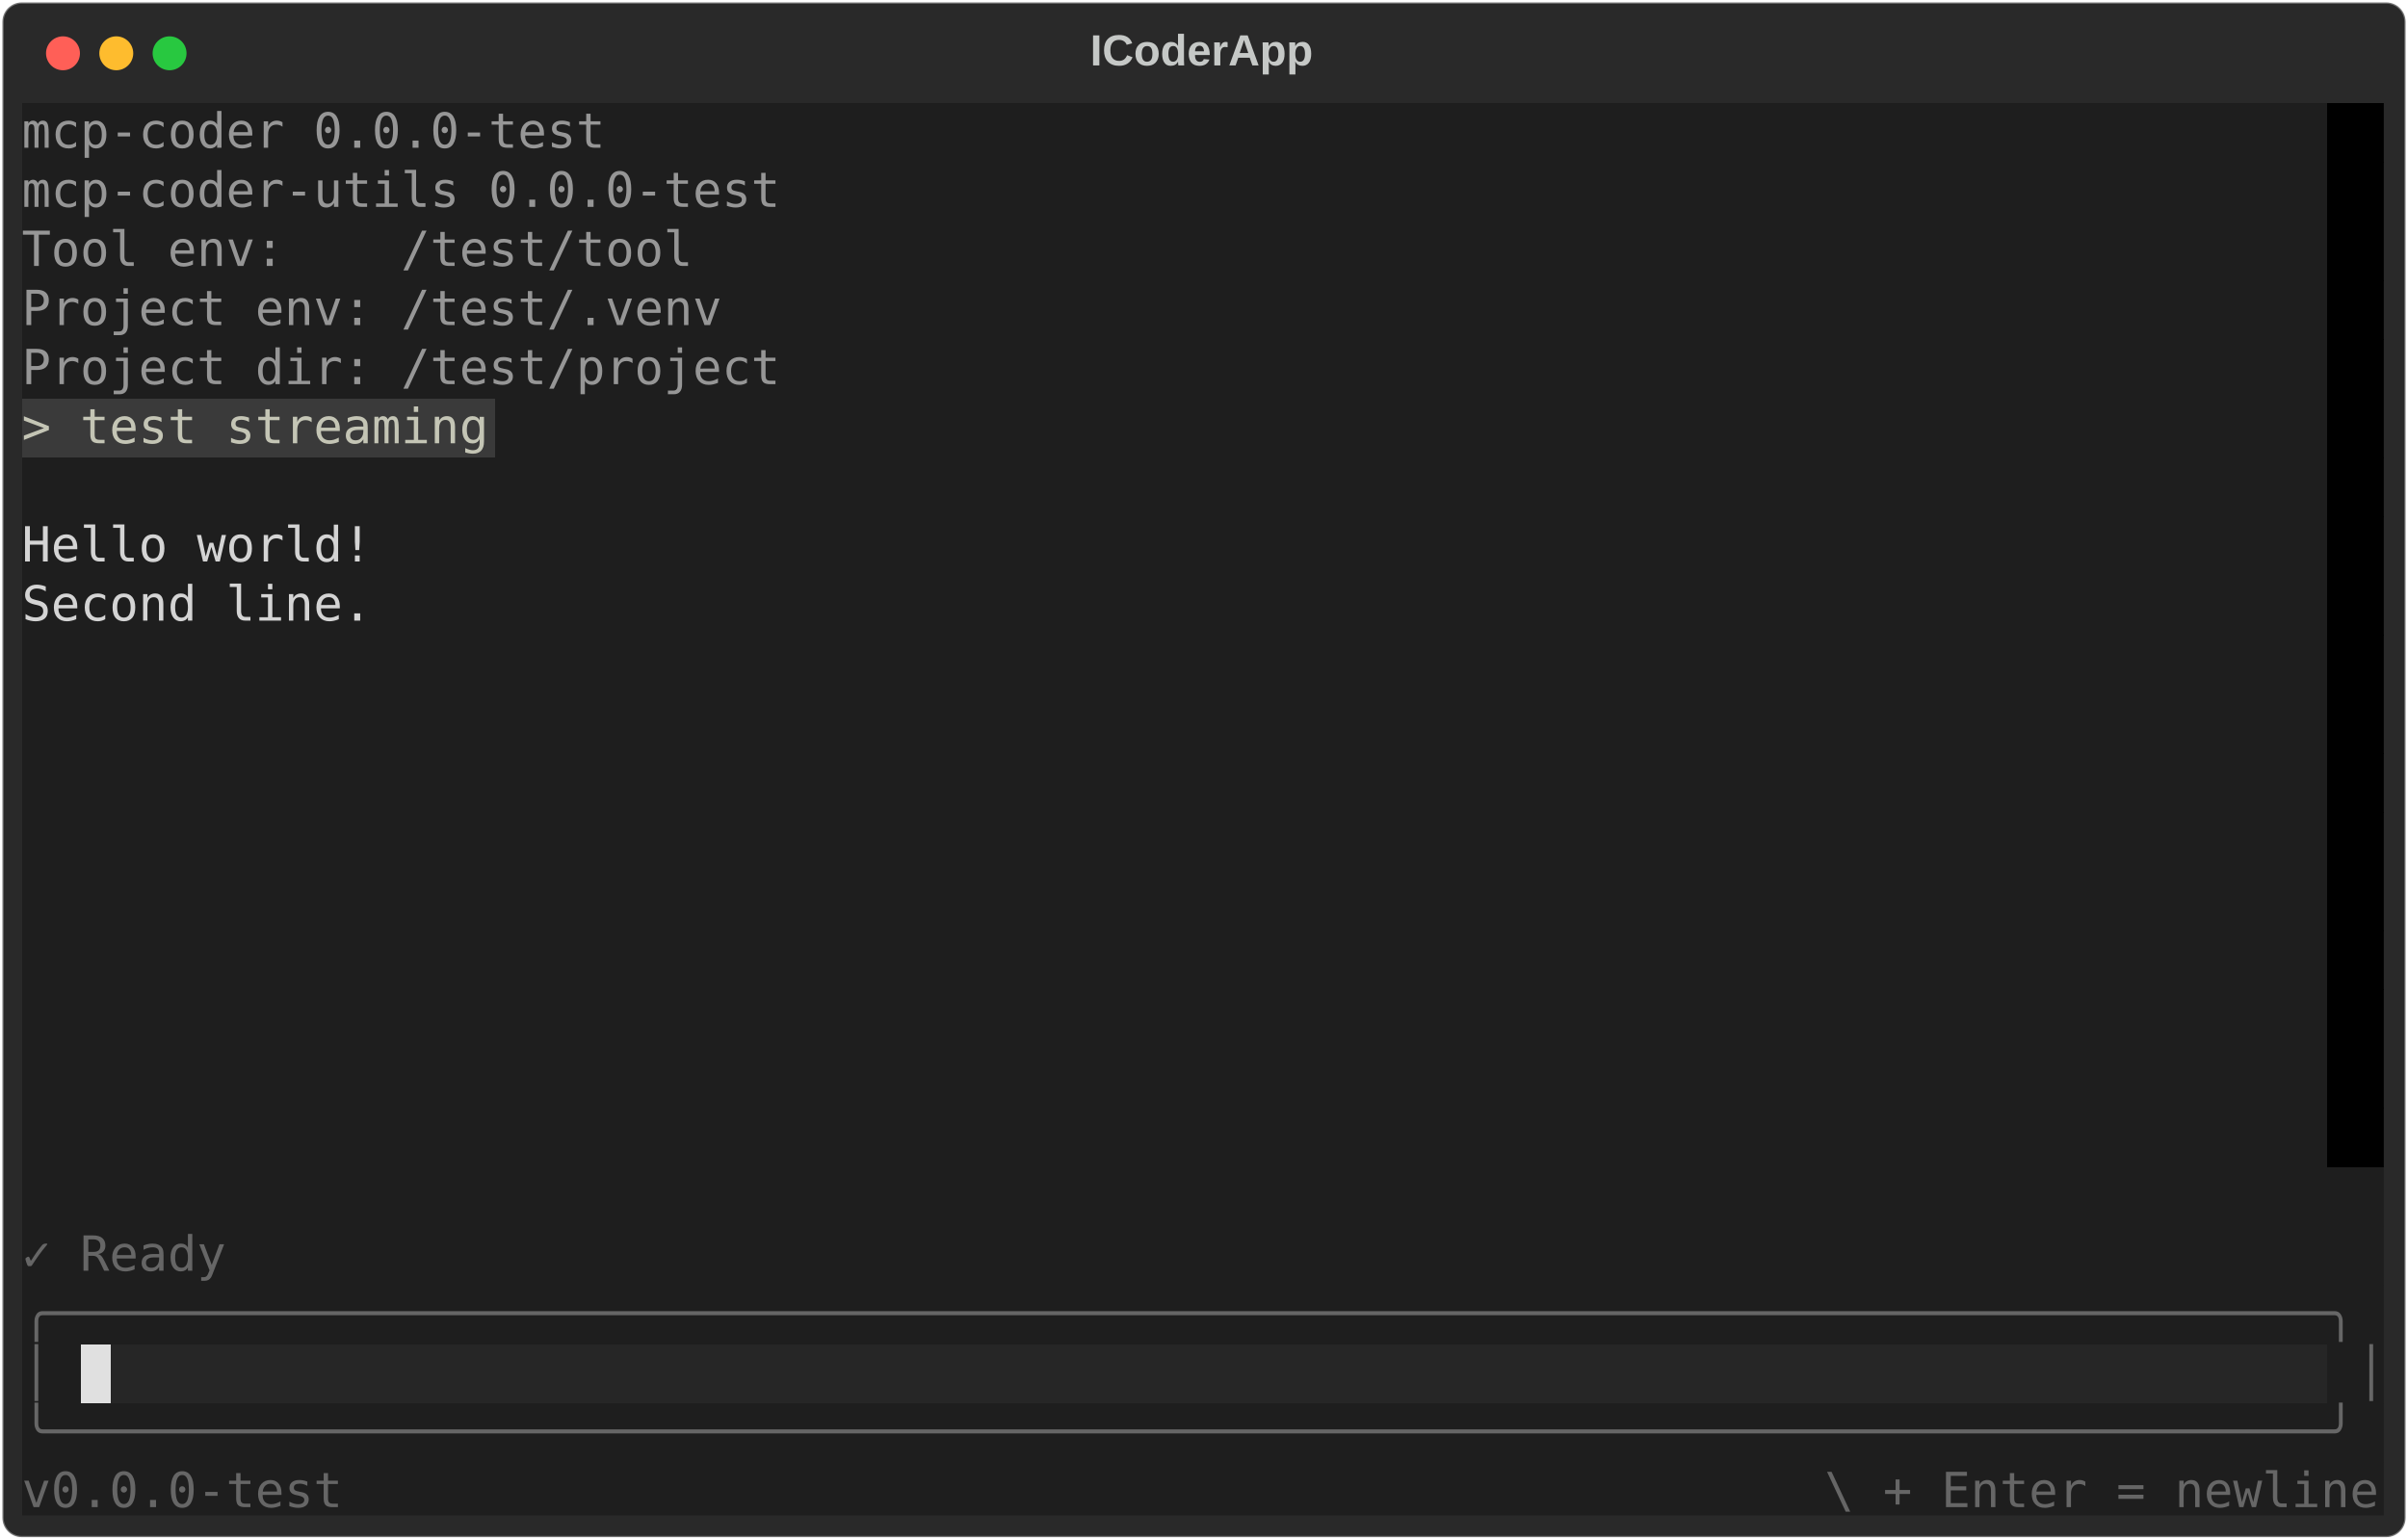
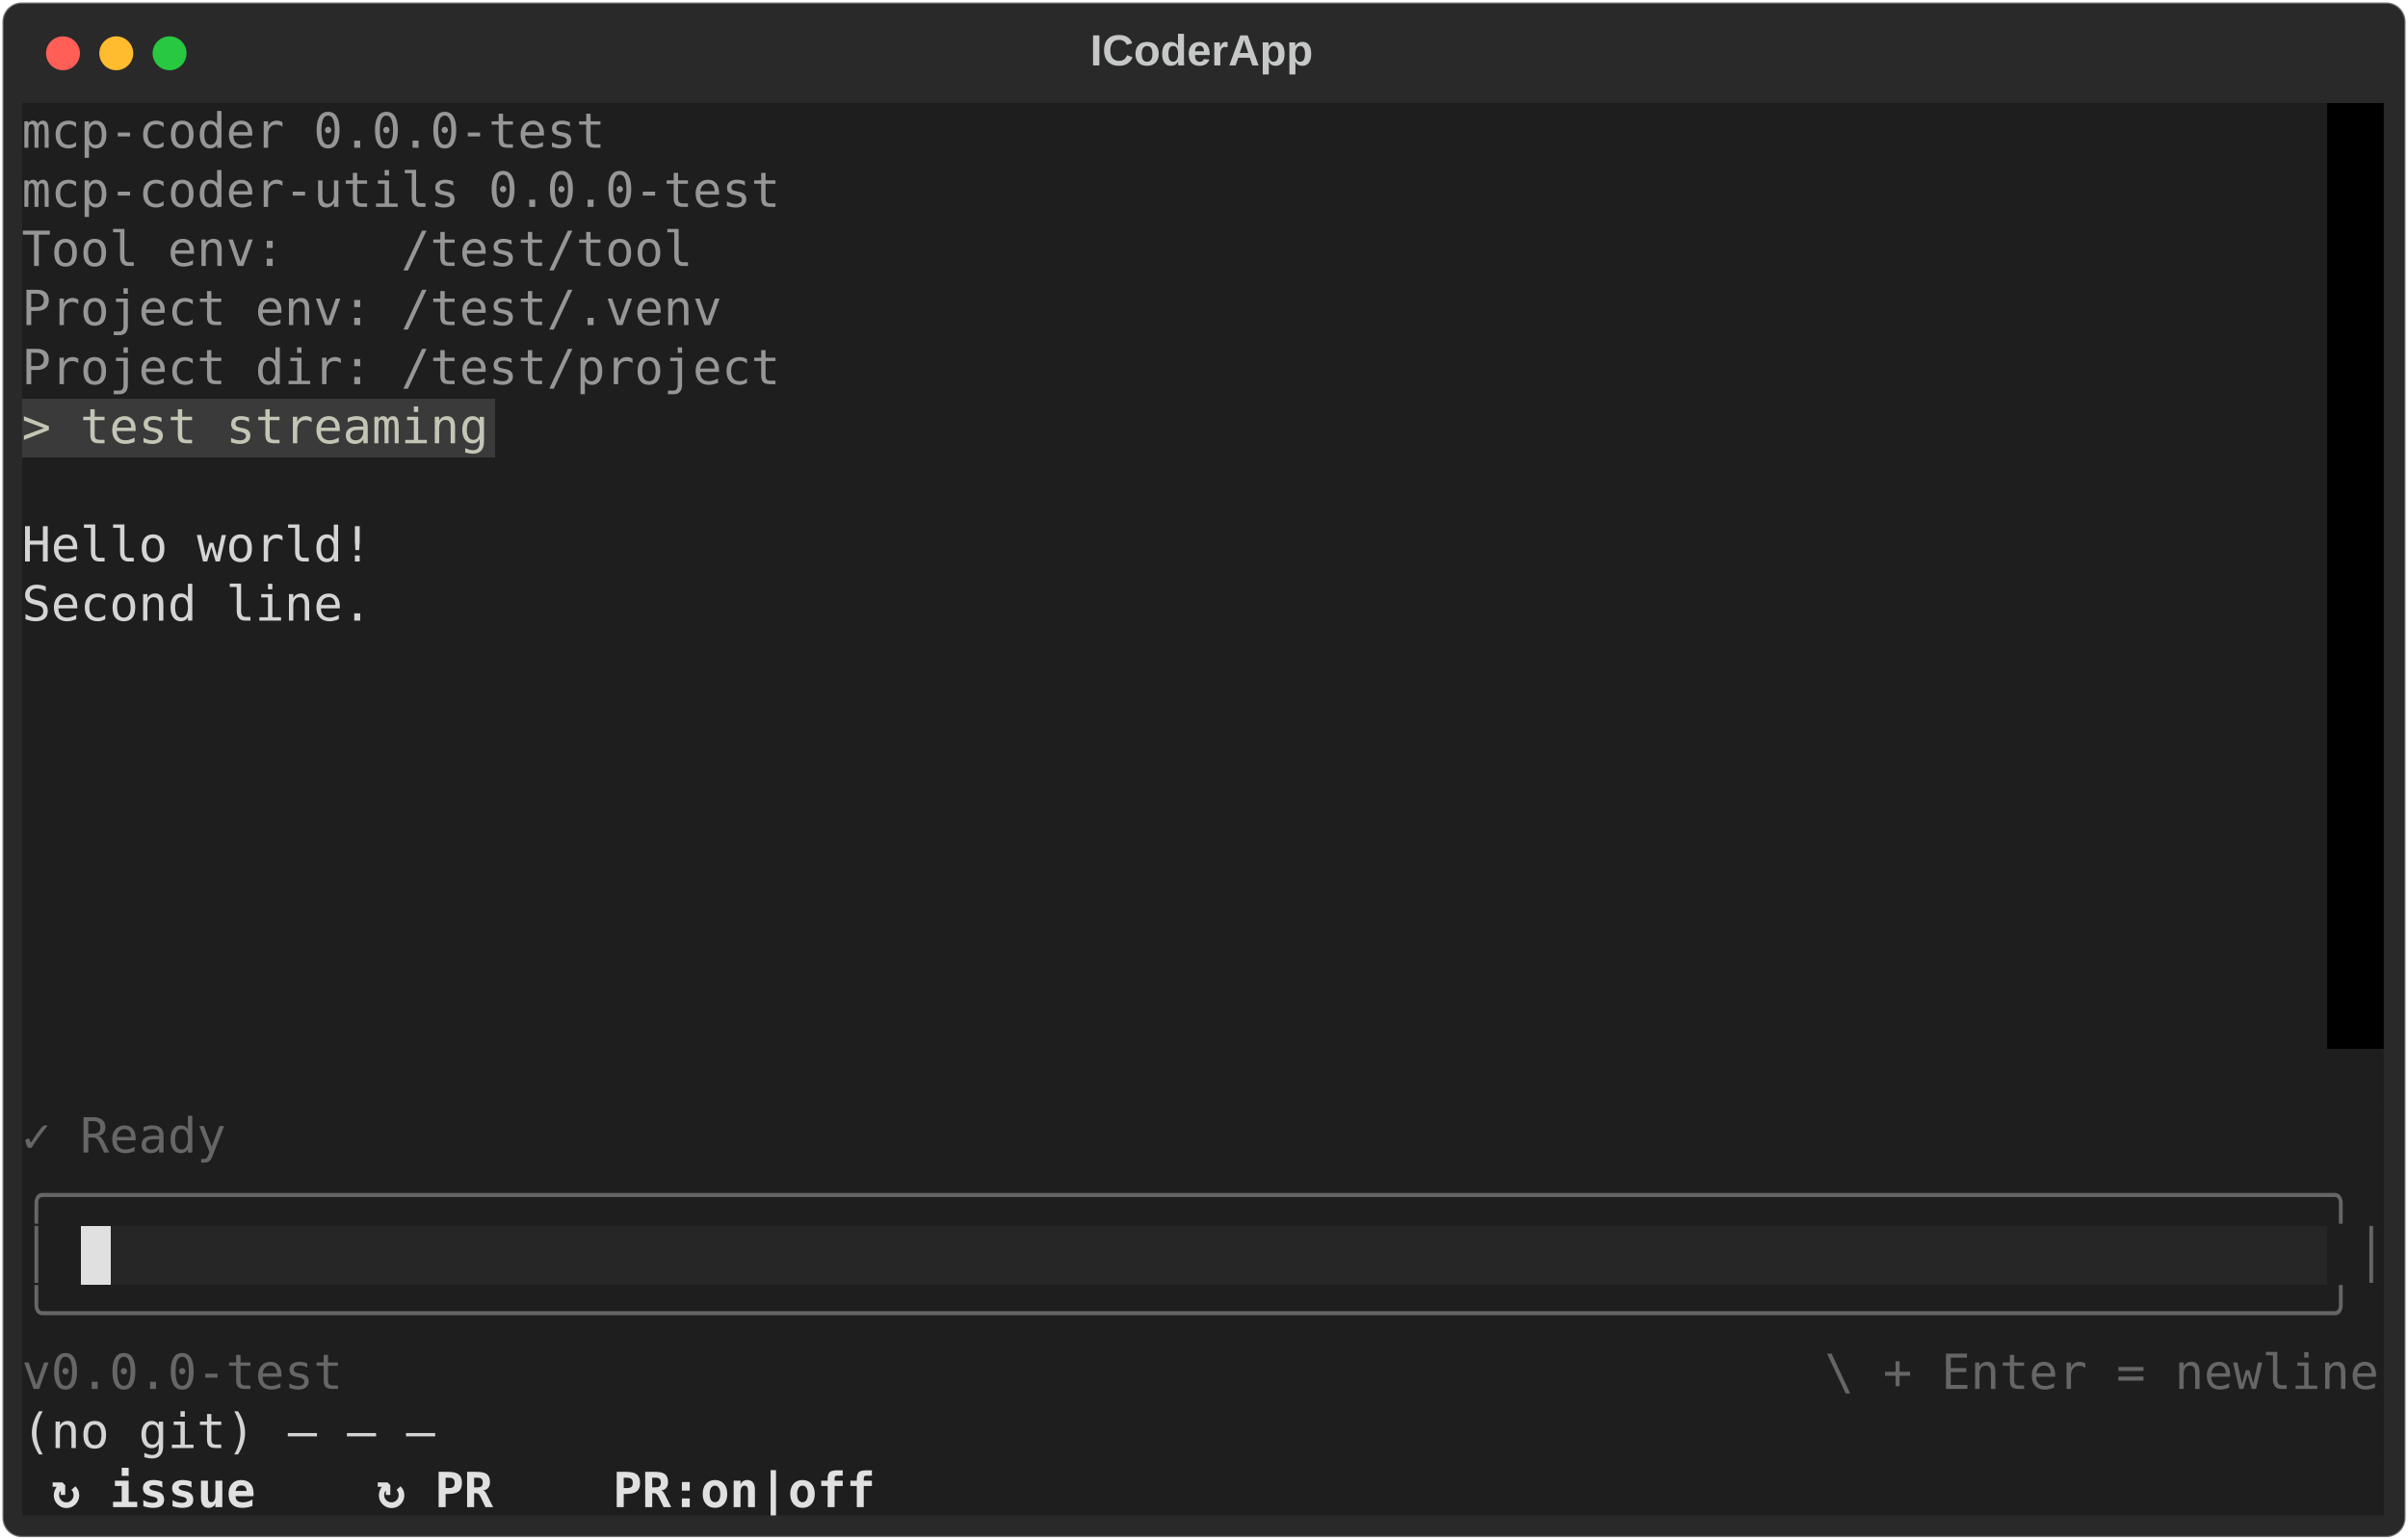
<svg xmlns="http://www.w3.org/2000/svg" class="rich-terminal" viewBox="0 0 994 635.6">
  <style>

    @font-face {
        font-family: "Fira Code";
        src: local("FiraCode-Regular"),
                url("https://cdnjs.cloudflare.com/ajax/libs/firacode/6.2.0/woff2/FiraCode-Regular.woff2") format("woff2"),
                url("https://cdnjs.cloudflare.com/ajax/libs/firacode/6.2.0/woff/FiraCode-Regular.woff") format("woff");
        font-style: normal;
        font-weight: 400;
    }
    @font-face {
        font-family: "Fira Code";
        src: local("FiraCode-Bold"),
                url("https://cdnjs.cloudflare.com/ajax/libs/firacode/6.2.0/woff2/FiraCode-Bold.woff2") format("woff2"),
                url("https://cdnjs.cloudflare.com/ajax/libs/firacode/6.2.0/woff/FiraCode-Bold.woff") format("woff");
        font-style: bold;
        font-weight: 700;
    }

    .terminal-matrix {
        font-family: Fira Code, monospace;
        font-size: 20px;
        line-height: 24.4px;
        font-variant-east-asian: full-width;
    }

    .terminal-title {
        font-size: 18px;
        font-weight: bold;
        font-family: arial;
    }

    .terminal-r1 { fill: #969696 }
.terminal-r2 { fill: #d4d4d4 }
.terminal-r3 { fill: #c5c8c6 }
.terminal-r4 { fill: #c4c5b5 }
.terminal-r5 { fill: #666666 }
.terminal-r6 { fill: #121212 }
+ .terminal-r7 { fill: #e0e0e0;font-weight: bold }
    </style>
  <defs>
    <clipPath id="terminal-clip-terminal">
      <rect x="0" y="0" width="975.0" height="584.6" />
    </clipPath>
    <clipPath id="terminal-line-0">
      <rect x="0" y="1.5" width="976" height="24.65" />
    </clipPath>
    <clipPath id="terminal-line-1">
      <rect x="0" y="25.9" width="976" height="24.65" />
    </clipPath>
    <clipPath id="terminal-line-2">
      <rect x="0" y="50.3" width="976" height="24.65" />
    </clipPath>
    <clipPath id="terminal-line-3">
      <rect x="0" y="74.7" width="976" height="24.65" />
    </clipPath>
    <clipPath id="terminal-line-4">
      <rect x="0" y="99.1" width="976" height="24.65" />
    </clipPath>
    <clipPath id="terminal-line-5">
      <rect x="0" y="123.5" width="976" height="24.65" />
    </clipPath>
    <clipPath id="terminal-line-6">
      <rect x="0" y="147.9" width="976" height="24.65" />
    </clipPath>
    <clipPath id="terminal-line-7">
      <rect x="0" y="172.3" width="976" height="24.65" />
    </clipPath>
    <clipPath id="terminal-line-8">
      <rect x="0" y="196.7" width="976" height="24.65" />
    </clipPath>
    <clipPath id="terminal-line-9">
      <rect x="0" y="221.1" width="976" height="24.65" />
    </clipPath>
    <clipPath id="terminal-line-10">
      <rect x="0" y="245.5" width="976" height="24.65" />
    </clipPath>
    <clipPath id="terminal-line-11">
      <rect x="0" y="269.9" width="976" height="24.65" />
    </clipPath>
    <clipPath id="terminal-line-12">
      <rect x="0" y="294.3" width="976" height="24.65" />
    </clipPath>
    <clipPath id="terminal-line-13">
      <rect x="0" y="318.7" width="976" height="24.65" />
    </clipPath>
    <clipPath id="terminal-line-14">
      <rect x="0" y="343.1" width="976" height="24.65" />
    </clipPath>
    <clipPath id="terminal-line-15">
      <rect x="0" y="367.5" width="976" height="24.65" />
    </clipPath>
    <clipPath id="terminal-line-16">
      <rect x="0" y="391.9" width="976" height="24.65" />
    </clipPath>
    <clipPath id="terminal-line-17">
      <rect x="0" y="416.3" width="976" height="24.65" />
    </clipPath>
    <clipPath id="terminal-line-18">
      <rect x="0" y="440.7" width="976" height="24.65" />
    </clipPath>
    <clipPath id="terminal-line-19">
      <rect x="0" y="465.1" width="976" height="24.65" />
    </clipPath>
    <clipPath id="terminal-line-20">
      <rect x="0" y="489.5" width="976" height="24.65" />
    </clipPath>
    <clipPath id="terminal-line-21">
      <rect x="0" y="513.9" width="976" height="24.65" />
    </clipPath>
    <clipPath id="terminal-line-22">
      <rect x="0" y="538.3" width="976" height="24.65" />
    </clipPath>
  </defs>
  <rect fill="#292929" stroke="rgba(255,255,255,0.35)" stroke-width="1" x="1" y="1" width="992" height="633.6" rx="8" />
  <text class="terminal-title" fill="#c5c8c6" text-anchor="middle" x="496" y="27">ICoderApp</text>
  <g transform="translate(26,22)">
    <circle cx="0" cy="0" r="7" fill="#ff5f57" />
    <circle cx="22" cy="0" r="7" fill="#febc2e" />
    <circle cx="44" cy="0" r="7" fill="#28c840" />
  </g>
  <g transform="translate(9, 41)" clip-path="url(#terminal-clip-terminal)">
    <rect fill="#1e1e1e" x="0" y="1.5" width="244" height="24.65" shape-rendering="crispEdges" />
    <rect fill="#1e1e1e" x="244" y="1.5" width="707.6" height="24.65" shape-rendering="crispEdges" />
    <rect fill="#000000" x="951.6" y="1.5" width="24.4" height="24.65" shape-rendering="crispEdges" />
    <rect fill="#1e1e1e" x="0" y="25.9" width="317.2" height="24.65" shape-rendering="crispEdges" />
    <rect fill="#1e1e1e" x="317.2" y="25.9" width="634.4" height="24.65" shape-rendering="crispEdges" />
    <rect fill="#000000" x="951.6" y="25.9" width="24.4" height="24.65" shape-rendering="crispEdges" />
    <rect fill="#1e1e1e" x="0" y="50.3" width="280.6" height="24.65" shape-rendering="crispEdges" />
    <rect fill="#1e1e1e" x="280.6" y="50.3" width="671" height="24.65" shape-rendering="crispEdges" />
    <rect fill="#000000" x="951.6" y="50.3" width="24.4" height="24.65" shape-rendering="crispEdges" />
    <rect fill="#1e1e1e" x="0" y="74.7" width="292.8" height="24.65" shape-rendering="crispEdges" />
    <rect fill="#1e1e1e" x="292.8" y="74.7" width="658.8" height="24.65" shape-rendering="crispEdges" />
    <rect fill="#000000" x="951.6" y="74.7" width="24.4" height="24.65" shape-rendering="crispEdges" />
    <rect fill="#1e1e1e" x="0" y="99.1" width="317.2" height="24.65" shape-rendering="crispEdges" />
    <rect fill="#1e1e1e" x="317.2" y="99.1" width="634.4" height="24.65" shape-rendering="crispEdges" />
    <rect fill="#000000" x="951.6" y="99.1" width="24.4" height="24.65" shape-rendering="crispEdges" />
    <rect fill="#3a3a3a" x="0" y="123.5" width="195.2" height="24.65" shape-rendering="crispEdges" />
    <rect fill="#1e1e1e" x="195.2" y="123.5" width="756.4" height="24.65" shape-rendering="crispEdges" />
    <rect fill="#000000" x="951.6" y="123.5" width="24.4" height="24.65" shape-rendering="crispEdges" />
    <rect fill="#1e1e1e" x="0" y="147.9" width="951.6" height="24.65" shape-rendering="crispEdges" />
    <rect fill="#000000" x="951.6" y="147.9" width="24.4" height="24.65" shape-rendering="crispEdges" />
    <rect fill="#1e1e1e" x="0" y="172.3" width="951.6" height="24.65" shape-rendering="crispEdges" />
    <rect fill="#000000" x="951.6" y="172.3" width="24.4" height="24.65" shape-rendering="crispEdges" />
    <rect fill="#1e1e1e" x="0" y="196.7" width="951.6" height="24.65" shape-rendering="crispEdges" />
    <rect fill="#000000" x="951.6" y="196.7" width="24.4" height="24.65" shape-rendering="crispEdges" />
    <rect fill="#1e1e1e" x="0" y="221.1" width="951.6" height="24.65" shape-rendering="crispEdges" />
    <rect fill="#000000" x="951.6" y="221.1" width="24.4" height="24.65" shape-rendering="crispEdges" />
    <rect fill="#1e1e1e" x="0" y="245.5" width="951.6" height="24.65" shape-rendering="crispEdges" />
    <rect fill="#000000" x="951.6" y="245.5" width="24.4" height="24.65" shape-rendering="crispEdges" />
    <rect fill="#1e1e1e" x="0" y="269.9" width="951.6" height="24.65" shape-rendering="crispEdges" />
    <rect fill="#000000" x="951.6" y="269.9" width="24.4" height="24.65" shape-rendering="crispEdges" />
    <rect fill="#1e1e1e" x="0" y="294.3" width="951.6" height="24.65" shape-rendering="crispEdges" />
    <rect fill="#000000" x="951.6" y="294.3" width="24.4" height="24.65" shape-rendering="crispEdges" />
    <rect fill="#1e1e1e" x="0" y="318.7" width="951.6" height="24.65" shape-rendering="crispEdges" />
    <rect fill="#000000" x="951.6" y="318.7" width="24.4" height="24.65" shape-rendering="crispEdges" />
    <rect fill="#1e1e1e" x="0" y="343.1" width="951.6" height="24.65" shape-rendering="crispEdges" />
    <rect fill="#000000" x="951.6" y="343.1" width="24.4" height="24.65" shape-rendering="crispEdges" />
    <rect fill="#1e1e1e" x="0" y="367.5" width="951.6" height="24.65" shape-rendering="crispEdges" />
    <rect fill="#000000" x="951.6" y="367.5" width="24.4" height="24.65" shape-rendering="crispEdges" />
-     <rect fill="#1e1e1e" x="0" y="391.9" width="951.6" height="24.65" shape-rendering="crispEdges" />
-     <rect fill="#000000" x="951.6" y="391.9" width="24.4" height="24.65" shape-rendering="crispEdges" />
-     <rect fill="#1e1e1e" x="0" y="416.3" width="951.6" height="24.65" shape-rendering="crispEdges" />
-     <rect fill="#000000" x="951.6" y="416.3" width="24.4" height="24.65" shape-rendering="crispEdges" />
-     <rect fill="#1e1e1e" x="0" y="440.7" width="0" height="24.65" shape-rendering="crispEdges" />
+     <rect fill="#1e1e1e" x="0" y="391.9" width="0" height="24.65" shape-rendering="crispEdges" />
+     <rect fill="#1e1e1e" x="0" y="391.9" width="976" height="24.65" shape-rendering="crispEdges" />
+     <rect fill="#1e1e1e" x="0" y="416.3" width="85.4" height="24.65" shape-rendering="crispEdges" />
+     <rect fill="#1e1e1e" x="85.4" y="416.3" width="890.6" height="24.65" shape-rendering="crispEdges" />
    <rect fill="#1e1e1e" x="0" y="440.7" width="976" height="24.65" shape-rendering="crispEdges" />
-     <rect fill="#1e1e1e" x="0" y="465.1" width="85.4" height="24.65" shape-rendering="crispEdges" />
-     <rect fill="#1e1e1e" x="85.4" y="465.1" width="890.6" height="24.65" shape-rendering="crispEdges" />
+     <rect fill="#1e1e1e" x="0" y="465.1" width="12.2" height="24.65" shape-rendering="crispEdges" />
+     <rect fill="#1e1e1e" x="12.2" y="465.1" width="12.2" height="24.65" shape-rendering="crispEdges" />
+     <rect fill="#e0e0e0" x="24.4" y="465.1" width="12.2" height="24.65" shape-rendering="crispEdges" />
+     <rect fill="#262626" x="36.6" y="465.1" width="915" height="24.65" shape-rendering="crispEdges" />
+     <rect fill="#1e1e1e" x="951.6" y="465.1" width="12.2" height="24.65" shape-rendering="crispEdges" />
+     <rect fill="#1e1e1e" x="963.8" y="465.1" width="12.2" height="24.65" shape-rendering="crispEdges" />
    <rect fill="#1e1e1e" x="0" y="489.5" width="976" height="24.65" shape-rendering="crispEdges" />
-     <rect fill="#1e1e1e" x="0" y="513.9" width="12.2" height="24.65" shape-rendering="crispEdges" />
-     <rect fill="#1e1e1e" x="12.2" y="513.9" width="12.2" height="24.65" shape-rendering="crispEdges" />
-     <rect fill="#e0e0e0" x="24.4" y="513.9" width="12.2" height="24.65" shape-rendering="crispEdges" />
-     <rect fill="#262626" x="36.6" y="513.9" width="915" height="24.65" shape-rendering="crispEdges" />
-     <rect fill="#1e1e1e" x="951.6" y="513.9" width="12.2" height="24.65" shape-rendering="crispEdges" />
-     <rect fill="#1e1e1e" x="963.8" y="513.9" width="12.2" height="24.65" shape-rendering="crispEdges" />
-     <rect fill="#1e1e1e" x="0" y="538.3" width="976" height="24.65" shape-rendering="crispEdges" />
-     <rect fill="#1e1e1e" x="0" y="562.7" width="134.2" height="24.65" shape-rendering="crispEdges" />
-     <rect fill="#1e1e1e" x="134.2" y="562.7" width="610" height="24.65" shape-rendering="crispEdges" />
-     <rect fill="#1e1e1e" x="744.2" y="562.7" width="231.8" height="24.65" shape-rendering="crispEdges" />
+     <rect fill="#1e1e1e" x="0" y="513.9" width="134.2" height="24.65" shape-rendering="crispEdges" />
+     <rect fill="#1e1e1e" x="134.2" y="513.9" width="610" height="24.65" shape-rendering="crispEdges" />
+     <rect fill="#1e1e1e" x="744.2" y="513.9" width="231.8" height="24.65" shape-rendering="crispEdges" />
+     <rect fill="#1e1e1e" x="0" y="538.3" width="97.6" height="24.65" shape-rendering="crispEdges" />
+     <rect fill="#1e1e1e" x="97.6" y="538.3" width="12.2" height="24.65" shape-rendering="crispEdges" />
+     <rect fill="#1e1e1e" x="109.8" y="538.3" width="12.2" height="24.65" shape-rendering="crispEdges" />
+     <rect fill="#1e1e1e" x="122" y="538.3" width="12.2" height="24.65" shape-rendering="crispEdges" />
+     <rect fill="#1e1e1e" x="134.2" y="538.3" width="12.2" height="24.65" shape-rendering="crispEdges" />
+     <rect fill="#1e1e1e" x="146.4" y="538.3" width="12.2" height="24.65" shape-rendering="crispEdges" />
+     <rect fill="#1e1e1e" x="158.6" y="538.3" width="12.2" height="24.65" shape-rendering="crispEdges" />
+     <rect fill="#1e1e1e" x="170.8" y="538.3" width="805.2" height="24.65" shape-rendering="crispEdges" />
+     <rect fill="#1e1e1e" x="0" y="562.7" width="12.2" height="24.65" shape-rendering="crispEdges" />
+     <rect fill="#1e1e1e" x="12.2" y="562.7" width="109.8" height="24.65" shape-rendering="crispEdges" />
+     <rect fill="#1e1e1e" x="122" y="562.7" width="24.4" height="24.65" shape-rendering="crispEdges" />
+     <rect fill="#1e1e1e" x="146.4" y="562.7" width="73.2" height="24.65" shape-rendering="crispEdges" />
+     <rect fill="#1e1e1e" x="219.6" y="562.7" width="24.4" height="24.65" shape-rendering="crispEdges" />
+     <rect fill="#1e1e1e" x="244" y="562.7" width="134.2" height="24.65" shape-rendering="crispEdges" />
+     <rect fill="#1e1e1e" x="378.2" y="562.7" width="597.8" height="24.65" shape-rendering="crispEdges" />
    <g class="terminal-matrix">
      <text class="terminal-r1" x="0" y="20" textLength="244" clip-path="url(#terminal-line-0)">mcp-coder 0.0.0-test</text>
      <text class="terminal-r3" x="976" y="20" textLength="12.2" clip-path="url(#terminal-line-0)">
</text>
      <text class="terminal-r1" x="0" y="44.4" textLength="317.2" clip-path="url(#terminal-line-1)">mcp-coder-utils 0.0.0-test</text>
      <text class="terminal-r3" x="976" y="44.4" textLength="12.2" clip-path="url(#terminal-line-1)">
</text>
      <text class="terminal-r1" x="0" y="68.8" textLength="280.6" clip-path="url(#terminal-line-2)">Tool env:    /test/tool</text>
      <text class="terminal-r3" x="976" y="68.8" textLength="12.2" clip-path="url(#terminal-line-2)">
</text>
      <text class="terminal-r1" x="0" y="93.2" textLength="292.8" clip-path="url(#terminal-line-3)">Project env: /test/.venv</text>
      <text class="terminal-r3" x="976" y="93.2" textLength="12.2" clip-path="url(#terminal-line-3)">
</text>
      <text class="terminal-r1" x="0" y="117.6" textLength="317.2" clip-path="url(#terminal-line-4)">Project dir: /test/project</text>
      <text class="terminal-r3" x="976" y="117.6" textLength="12.2" clip-path="url(#terminal-line-4)">
</text>
      <text class="terminal-r4" x="0" y="142" textLength="195.2" clip-path="url(#terminal-line-5)">&gt; test streaming</text>
      <text class="terminal-r3" x="976" y="142" textLength="12.2" clip-path="url(#terminal-line-5)">
</text>
      <text class="terminal-r3" x="976" y="166.4" textLength="12.2" clip-path="url(#terminal-line-6)">
</text>
      <text class="terminal-r2" x="0" y="190.8" textLength="951.6" clip-path="url(#terminal-line-7)">Hello world!                                                                  </text>
      <text class="terminal-r3" x="976" y="190.8" textLength="12.2" clip-path="url(#terminal-line-7)">
</text>
      <text class="terminal-r2" x="0" y="215.2" textLength="951.6" clip-path="url(#terminal-line-8)">Second line.                                                                  </text>
      <text class="terminal-r3" x="976" y="215.2" textLength="12.2" clip-path="url(#terminal-line-8)">
</text>
      <text class="terminal-r3" x="976" y="239.6" textLength="12.2" clip-path="url(#terminal-line-9)">
</text>
      <text class="terminal-r3" x="976" y="264" textLength="12.2" clip-path="url(#terminal-line-10)">
</text>
      <text class="terminal-r3" x="976" y="288.4" textLength="12.2" clip-path="url(#terminal-line-11)">
</text>
      <text class="terminal-r3" x="976" y="312.8" textLength="12.2" clip-path="url(#terminal-line-12)">
</text>
      <text class="terminal-r3" x="976" y="337.2" textLength="12.2" clip-path="url(#terminal-line-13)">
</text>
      <text class="terminal-r3" x="976" y="361.6" textLength="12.2" clip-path="url(#terminal-line-14)">
</text>
      <text class="terminal-r3" x="976" y="386" textLength="12.2" clip-path="url(#terminal-line-15)">
</text>
      <text class="terminal-r3" x="976" y="410.4" textLength="12.2" clip-path="url(#terminal-line-16)">
</text>
+       <text class="terminal-r5" x="0" y="434.8" textLength="85.4" clip-path="url(#terminal-line-17)">✓ Ready</text>
      <text class="terminal-r3" x="976" y="434.8" textLength="12.2" clip-path="url(#terminal-line-17)">
</text>
+       <text class="terminal-r5" x="0" y="459.2" textLength="976" clip-path="url(#terminal-line-18)">╭──────────────────────────────────────────────────────────────────────────────╮</text>
      <text class="terminal-r3" x="976" y="459.2" textLength="12.2" clip-path="url(#terminal-line-18)">
</text>
-       <text class="terminal-r5" x="0" y="483.6" textLength="85.4" clip-path="url(#terminal-line-19)">✓ Ready</text>
+       <text class="terminal-r5" x="0" y="483.6" textLength="12.2" clip-path="url(#terminal-line-19)">│</text>
+       <text class="terminal-r5" x="963.8" y="483.6" textLength="12.2" clip-path="url(#terminal-line-19)">│</text>
      <text class="terminal-r3" x="976" y="483.6" textLength="12.2" clip-path="url(#terminal-line-19)">
</text>
-       <text class="terminal-r5" x="0" y="508" textLength="976" clip-path="url(#terminal-line-20)">╭──────────────────────────────────────────────────────────────────────────────╮</text>
+       <text class="terminal-r5" x="0" y="508" textLength="976" clip-path="url(#terminal-line-20)">╰──────────────────────────────────────────────────────────────────────────────╯</text>
      <text class="terminal-r3" x="976" y="508" textLength="12.2" clip-path="url(#terminal-line-20)">
</text>
-       <text class="terminal-r5" x="0" y="532.4" textLength="12.2" clip-path="url(#terminal-line-21)">│</text>
-       <text class="terminal-r5" x="963.8" y="532.4" textLength="12.2" clip-path="url(#terminal-line-21)">│</text>
+       <text class="terminal-r5" x="0" y="532.4" textLength="134.2" clip-path="url(#terminal-line-21)">v0.0.0-test</text>
+       <text class="terminal-r5" x="744.2" y="532.4" textLength="231.8" clip-path="url(#terminal-line-21)">\ + Enter = newline</text>
      <text class="terminal-r3" x="976" y="532.4" textLength="12.2" clip-path="url(#terminal-line-21)">
</text>
-       <text class="terminal-r5" x="0" y="556.8" textLength="976" clip-path="url(#terminal-line-22)">╰──────────────────────────────────────────────────────────────────────────────╯</text>
+       <text class="terminal-r2" x="0" y="556.8" textLength="97.6" clip-path="url(#terminal-line-22)">(no git)</text>
+       <text class="terminal-r2" x="109.8" y="556.8" textLength="12.2" clip-path="url(#terminal-line-22)">—</text>
+       <text class="terminal-r2" x="134.2" y="556.8" textLength="12.2" clip-path="url(#terminal-line-22)">—</text>
+       <text class="terminal-r2" x="158.6" y="556.8" textLength="12.2" clip-path="url(#terminal-line-22)">—</text>
      <text class="terminal-r3" x="976" y="556.8" textLength="12.2" clip-path="url(#terminal-line-22)">
</text>
-       <text class="terminal-r5" x="0" y="581.2" textLength="134.2" clip-path="url(#terminal-line-23)">v0.0.0-test</text>
-       <text class="terminal-r5" x="744.2" y="581.2" textLength="231.8" clip-path="url(#terminal-line-23)">\ + Enter = newline</text>
+       <text class="terminal-r7" x="12.2" y="581.2" textLength="109.8" clip-path="url(#terminal-line-23)"> ↻ issue </text>
+       <text class="terminal-r7" x="146.4" y="581.2" textLength="73.2" clip-path="url(#terminal-line-23)"> ↻ PR </text>
+       <text class="terminal-r7" x="244" y="581.2" textLength="134.2" clip-path="url(#terminal-line-23)"> PR:on|off </text>
    </g>
  </g>
</svg>
